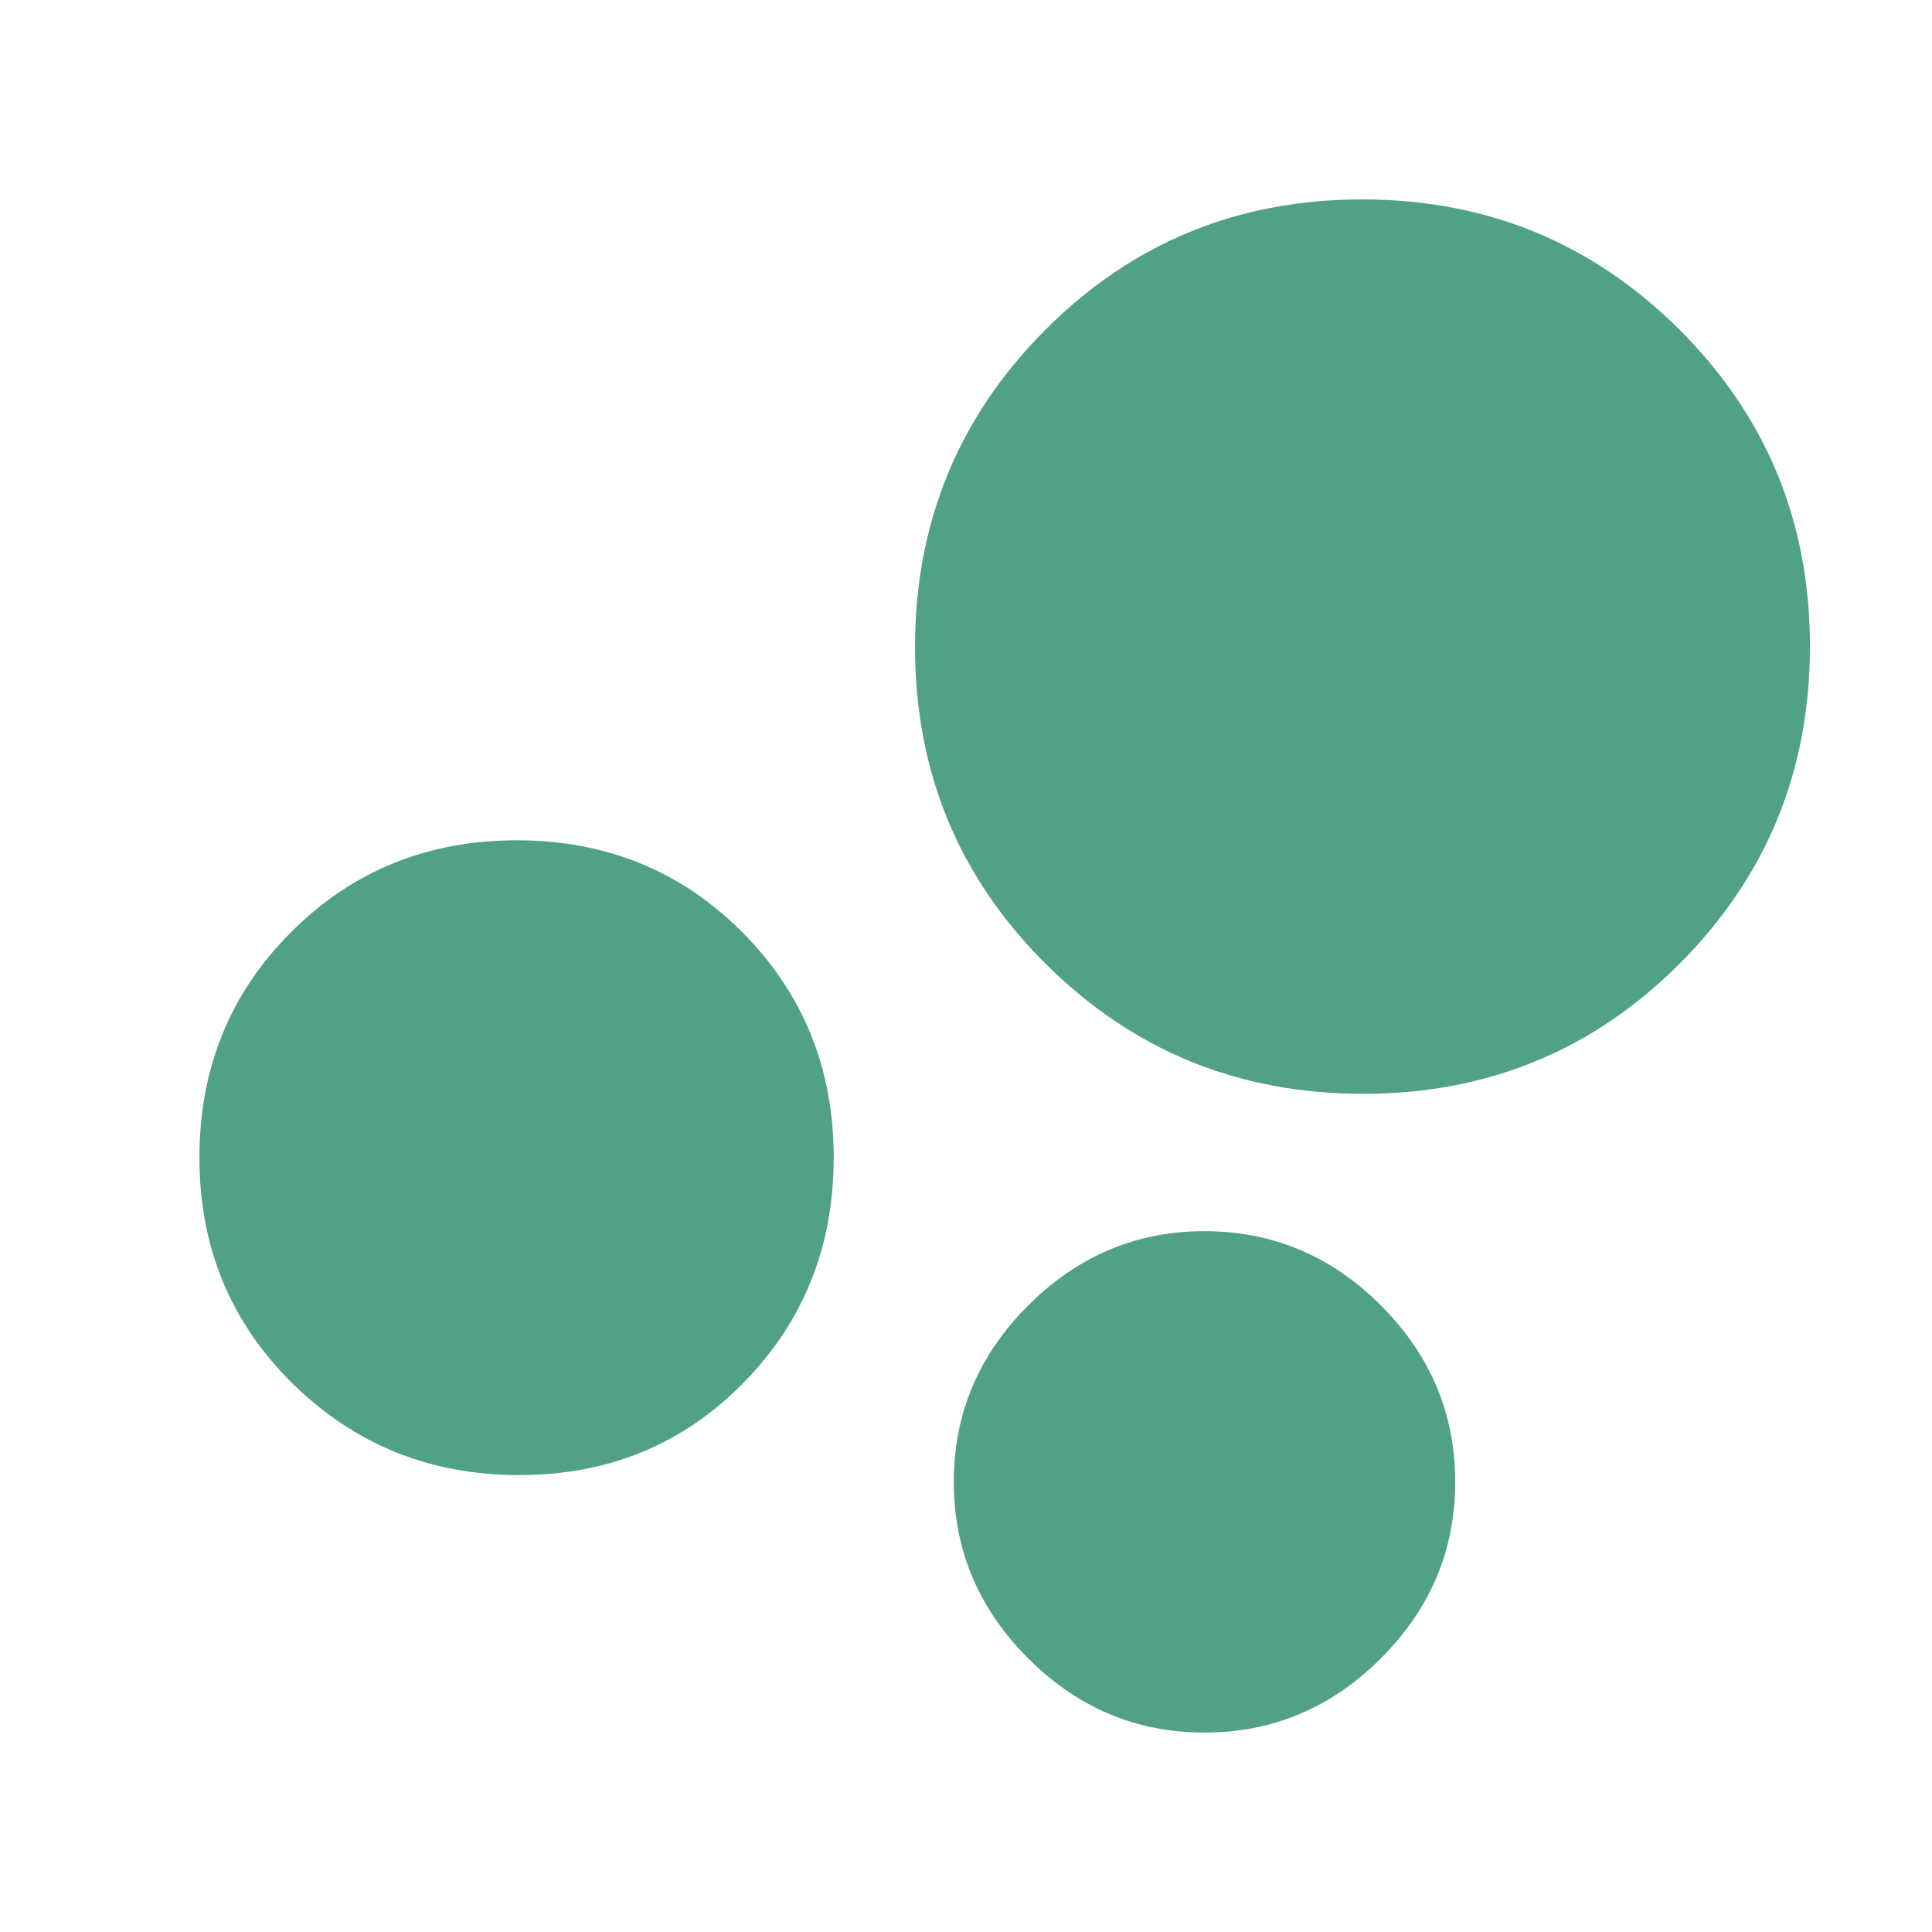
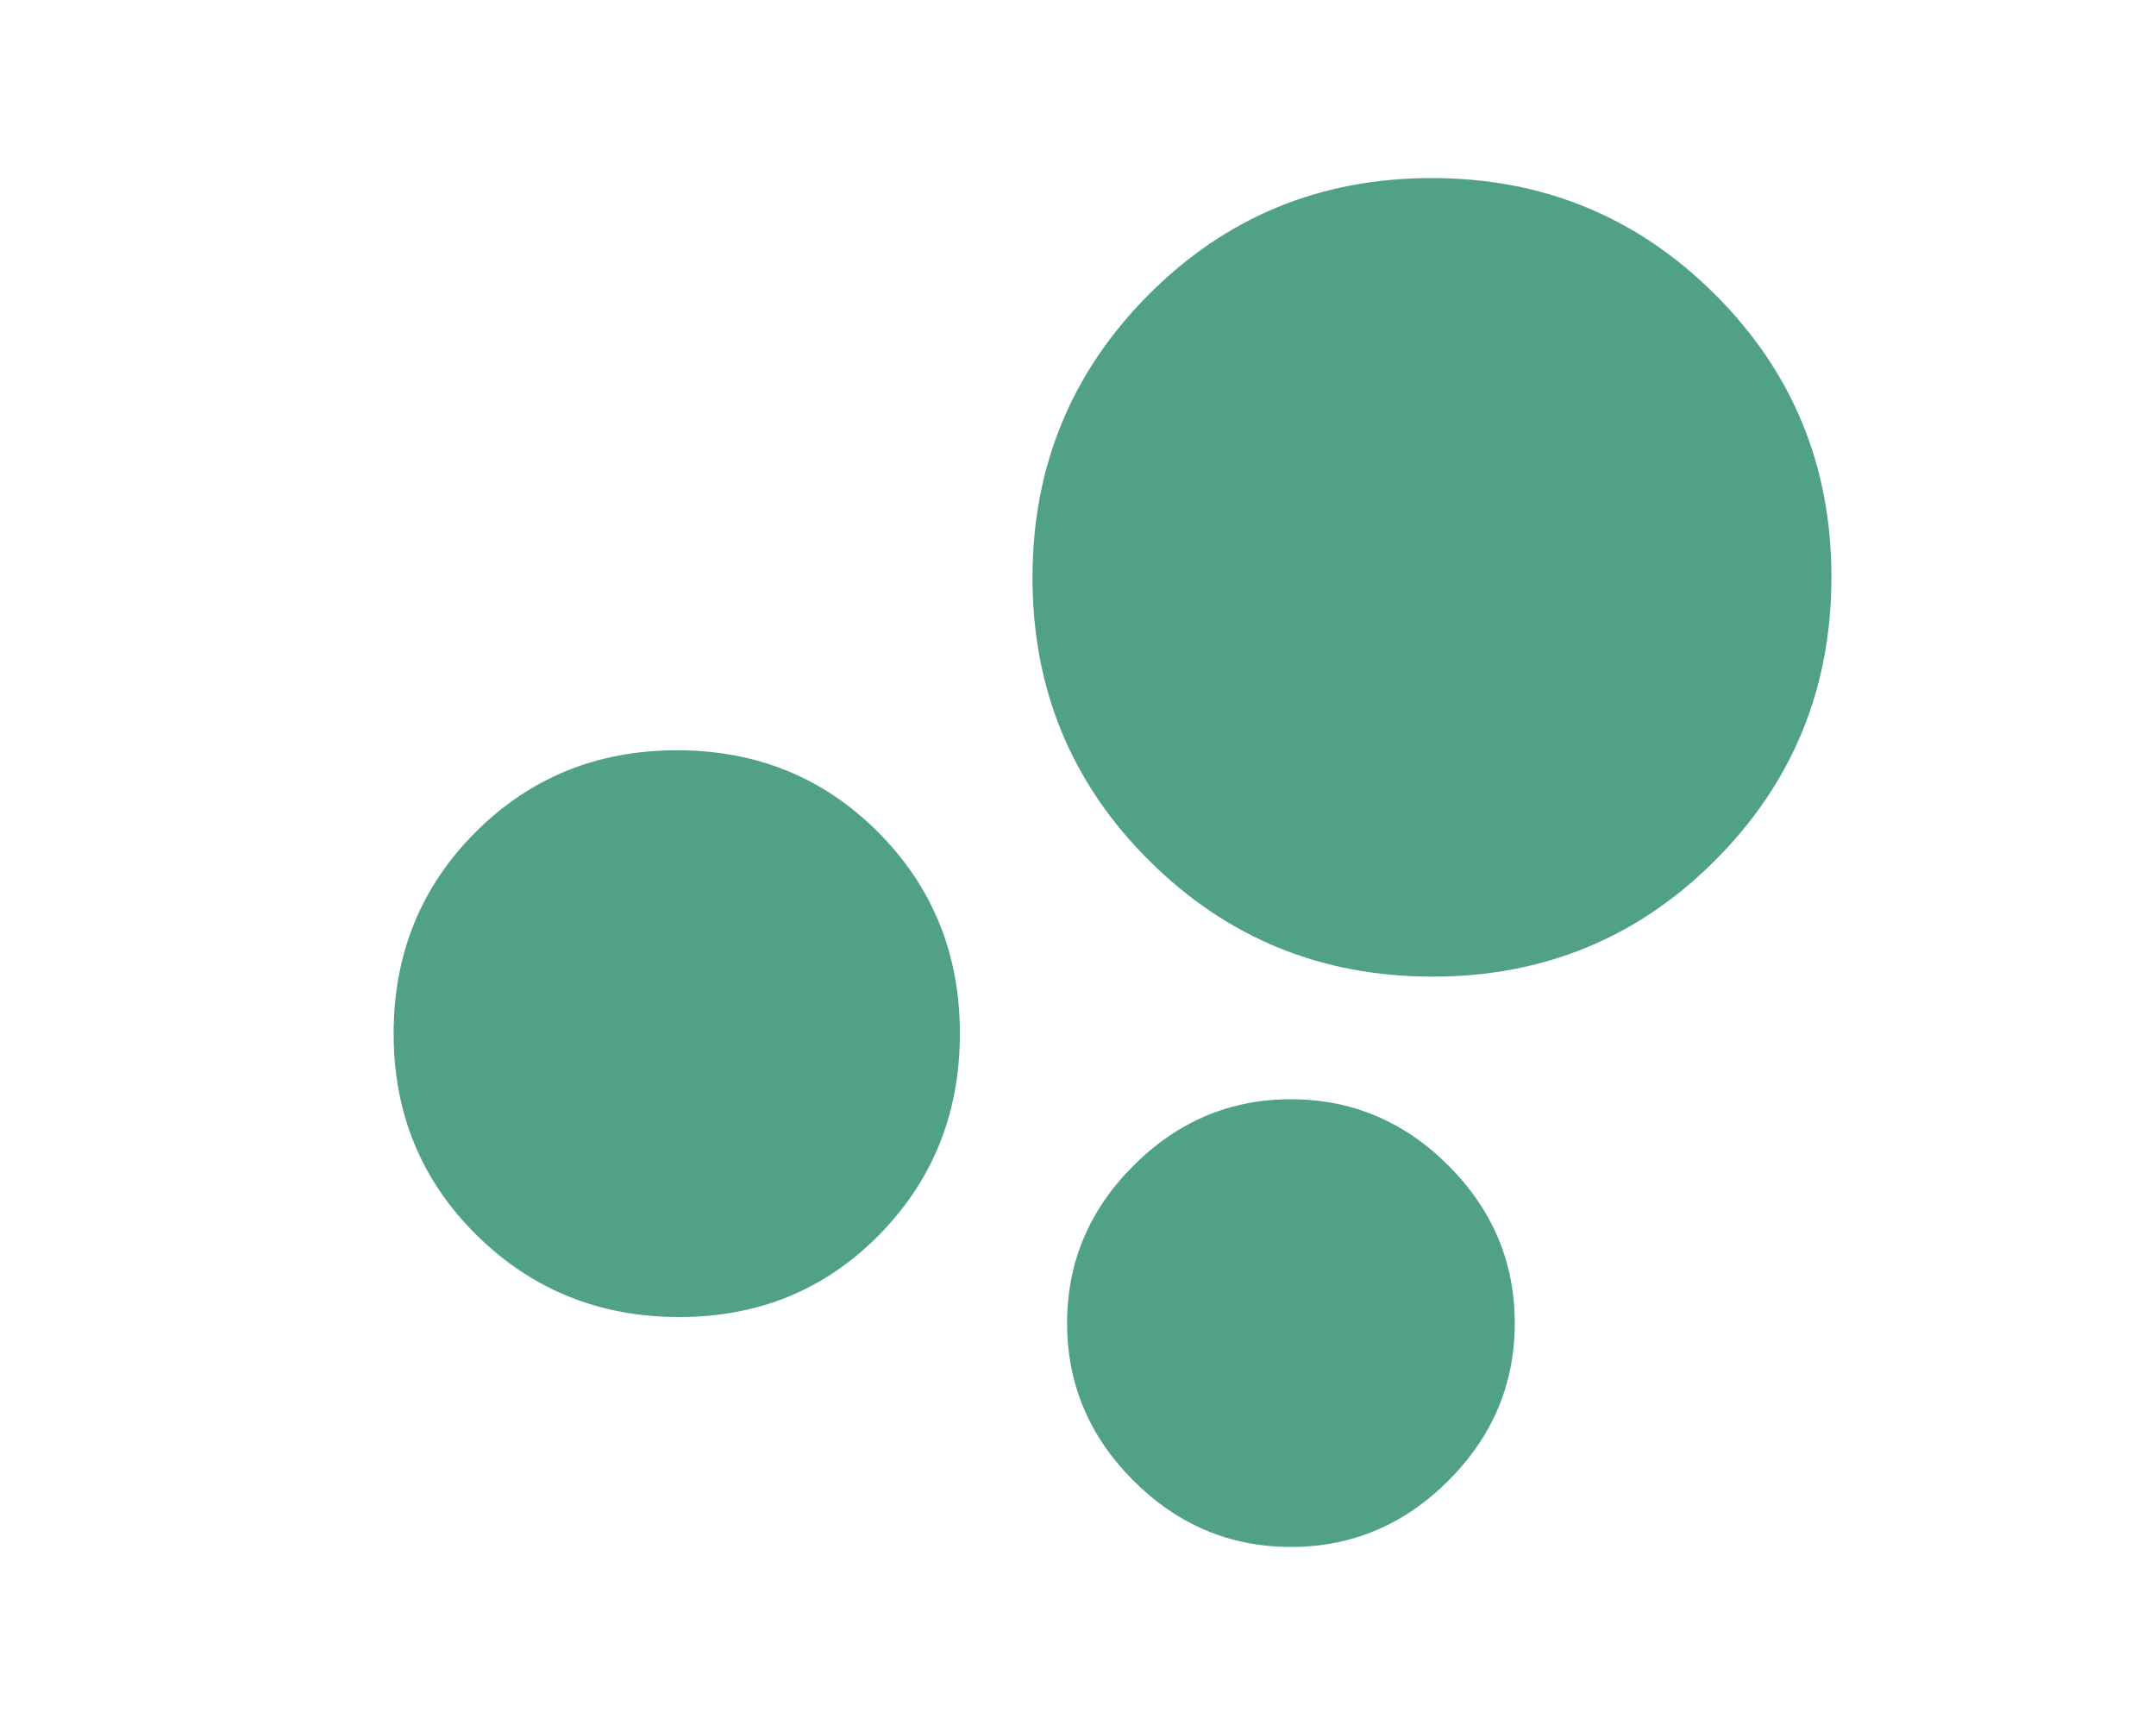
- <svg xmlns="http://www.w3.org/2000/svg" height="20px" viewBox="0 -960 960 960" width="20px" fill="#51A185">
+ <svg xmlns="http://www.w3.org/2000/svg" height="16px" viewBox="0 -960 960 960" width="20px" fill="#51A185">
  <path d="M598.51-99.09q-50.75 0-87.66-36.91-36.92-36.91-36.92-87.66t36.98-87.67q36.97-36.91 87.48-36.91 50.87 0 87.78 36.91 36.92 36.92 36.92 87.67T686.17-136q-36.91 36.91-87.66 36.91Zm78.77-317.39q-92.78 0-157.69-64.59-64.92-64.58-64.92-157.43 0-92.59 64.64-157.5t157.55-64.91q92.66 0 157.57 64.64 64.92 64.65 64.92 157.43 0 92.77-64.65 157.57-64.64 64.79-157.42 64.79ZM258.06-227.04q-66.56 0-112.76-45.58-46.21-45.58-46.21-112.13t45.59-112.13q45.59-45.58 112.13-45.58 66.54 0 111.99 45.64 45.46 45.63 45.46 112.01t-44.98 112.07q-44.97 45.7-111.22 45.7Z" />
</svg>
